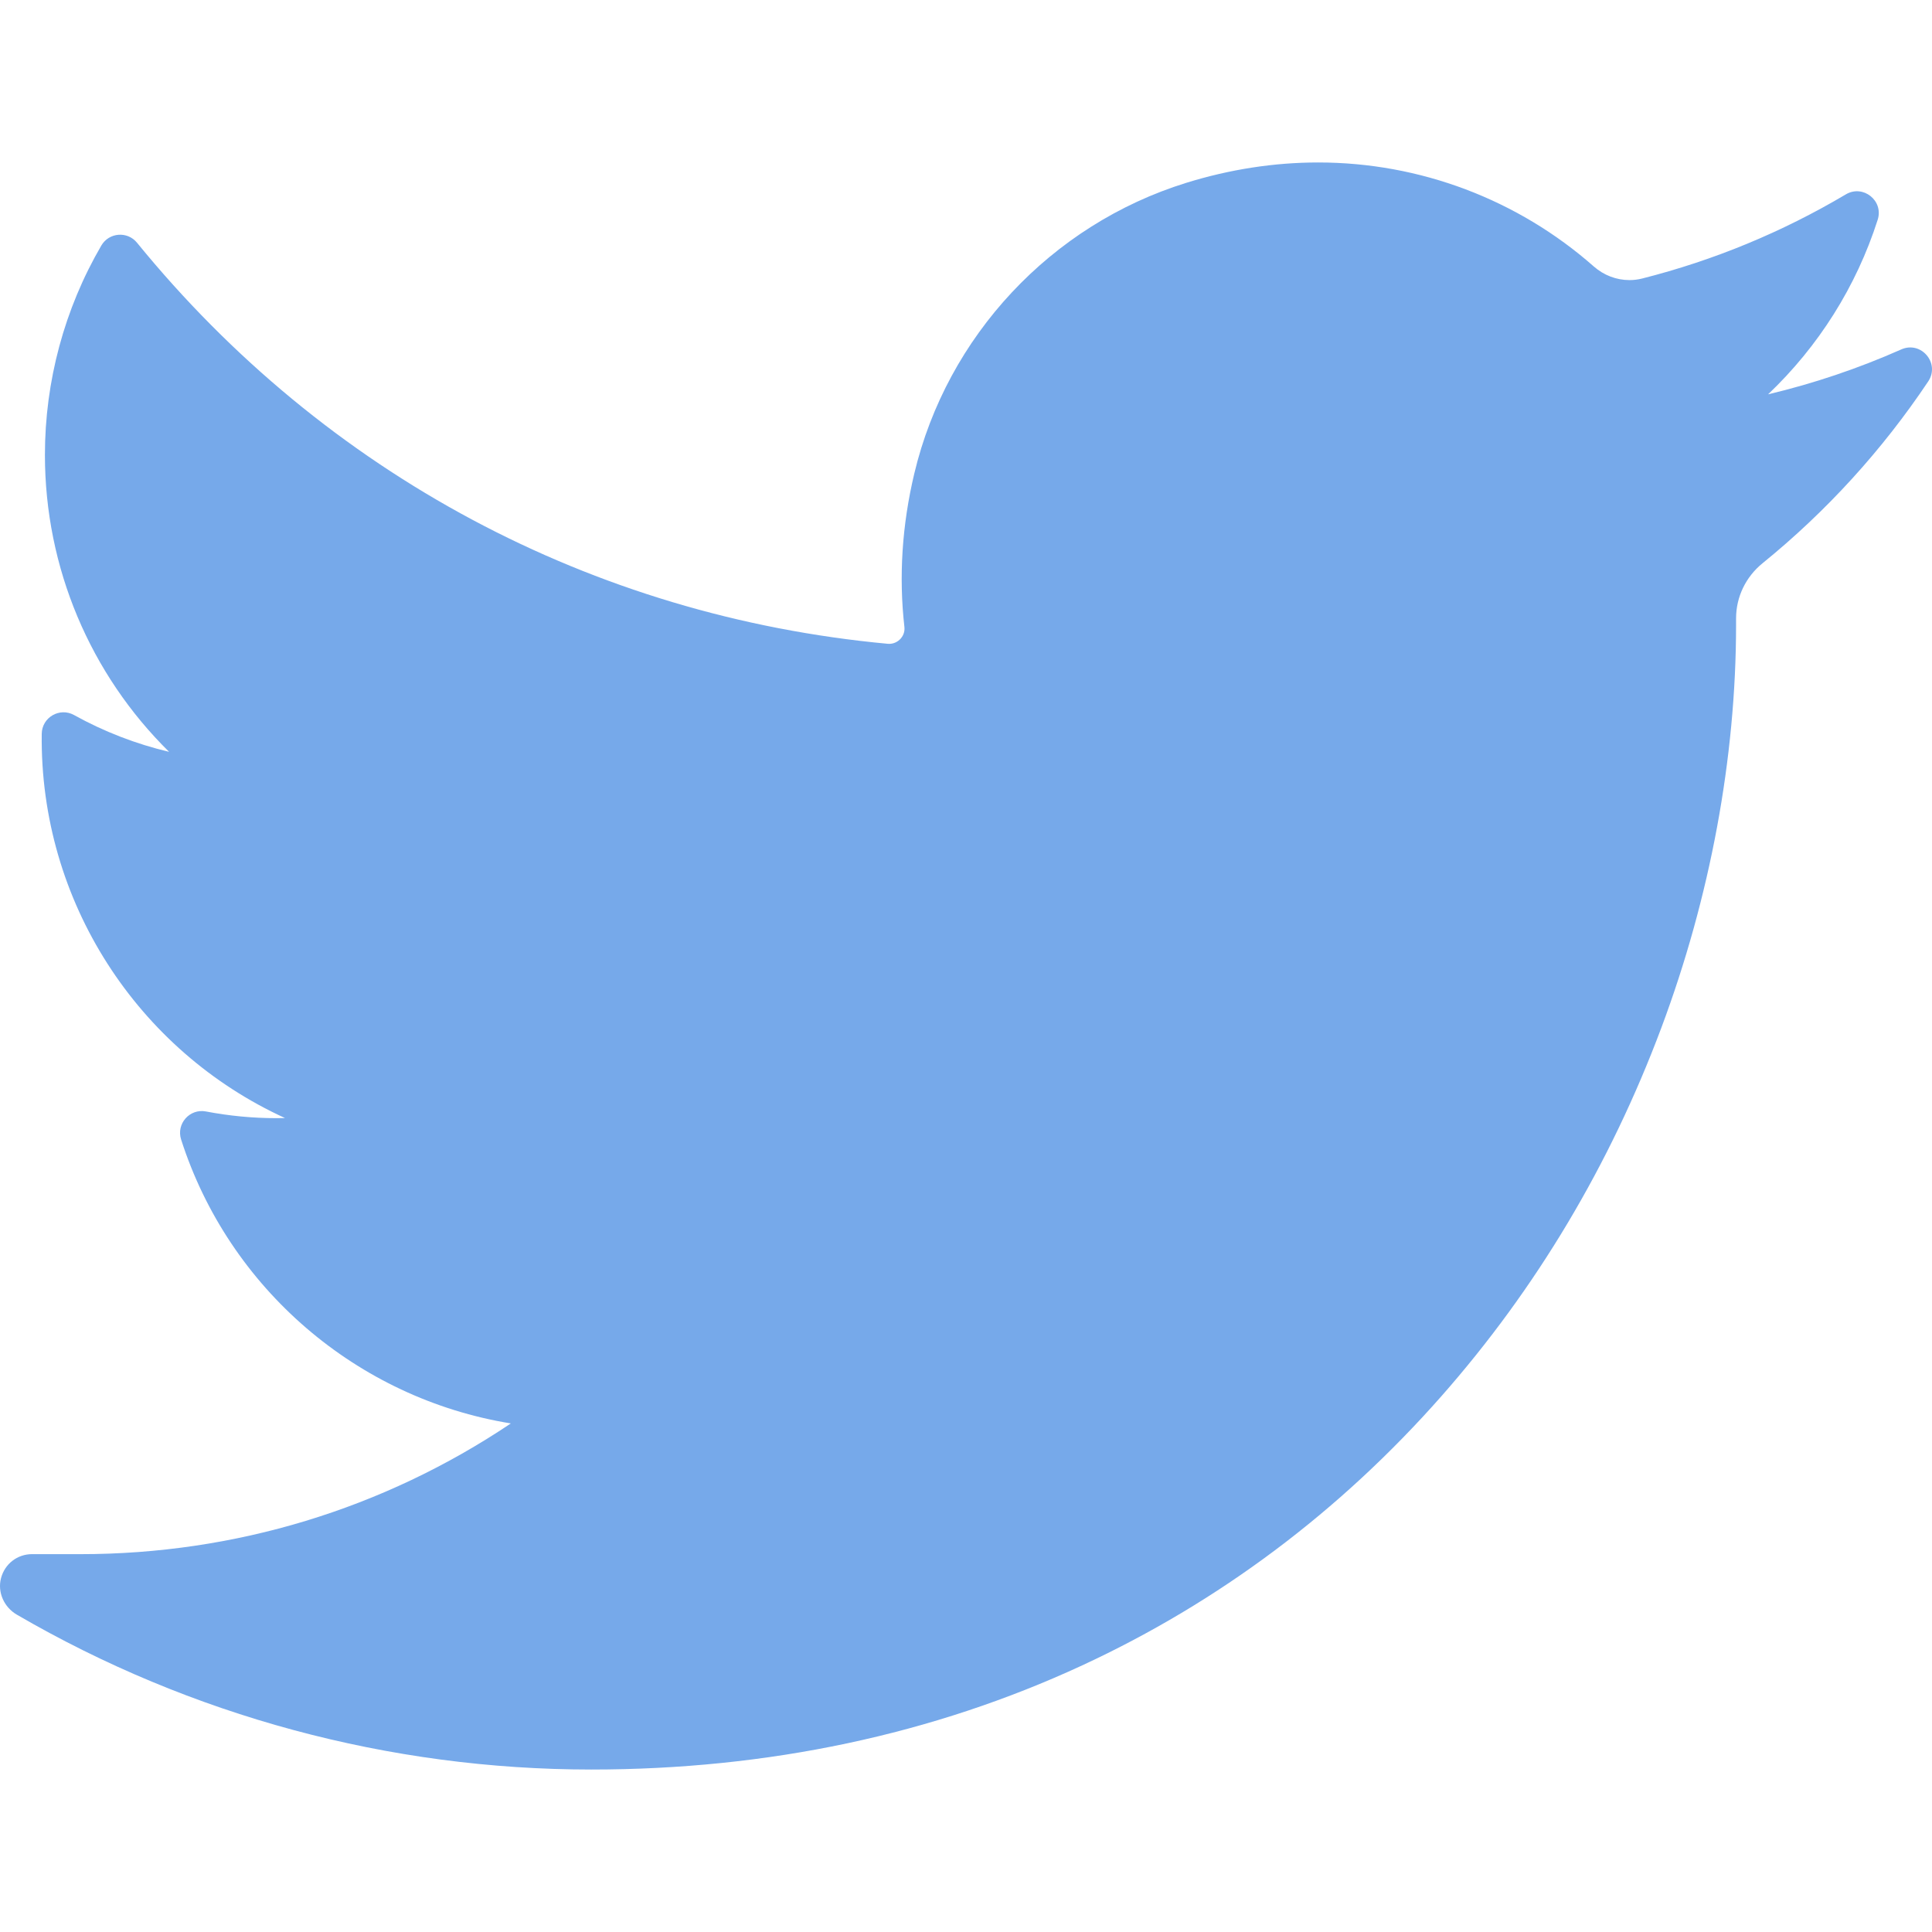
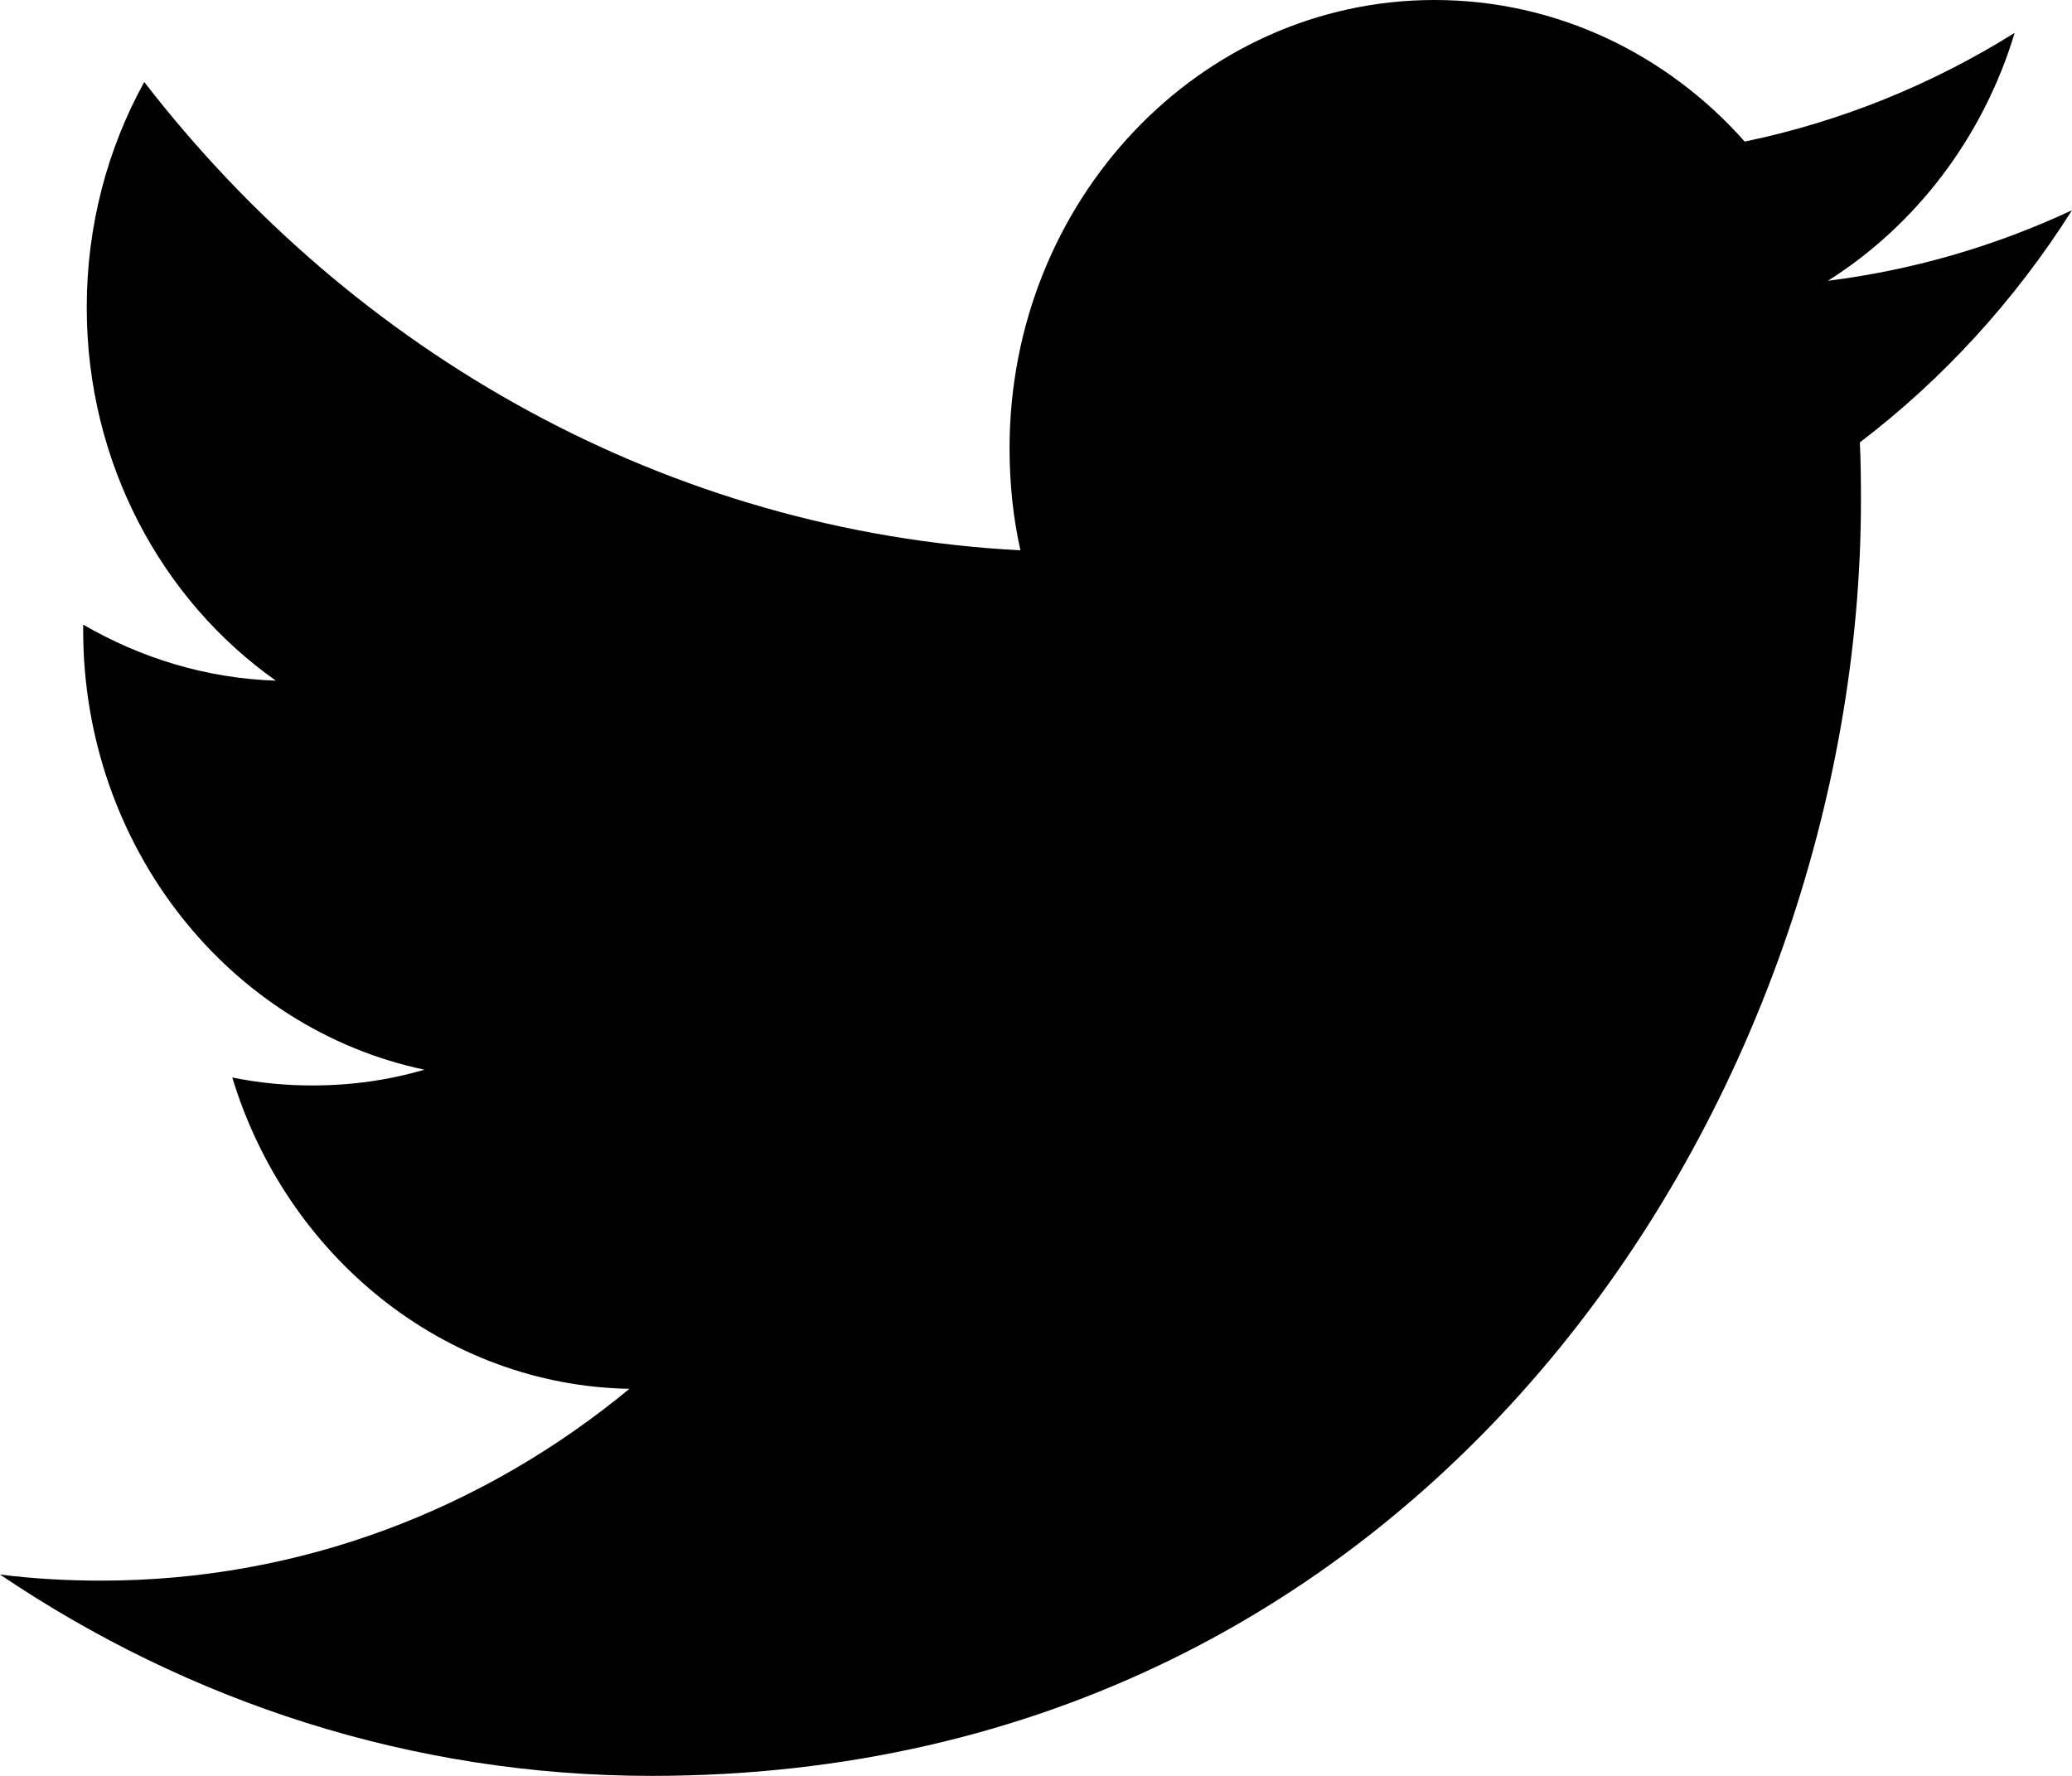
- <svg xmlns="http://www.w3.org/2000/svg" version="1.1" id="Layer_1" x="0px" y="0px" viewBox="0 0 410.155 410.155" style="enable-background:new 0 0 410.155 410.155;" xml:space="preserve">
-   <path style="fill:#76A9EA;" d="M403.632,74.18c-9.113,4.041-18.573,7.229-28.28,9.537c10.696-10.164,18.738-22.877,23.275-37.067  l0,0c1.295-4.051-3.105-7.554-6.763-5.385l0,0c-13.504,8.01-28.05,14.019-43.235,17.862c-0.881,0.223-1.79,0.336-2.702,0.336  c-2.766,0-5.455-1.027-7.57-2.891c-16.156-14.239-36.935-22.081-58.508-22.081c-9.335,0-18.76,1.455-28.014,4.325  c-28.672,8.893-50.795,32.544-57.736,61.724c-2.604,10.945-3.309,21.9-2.097,32.56c0.139,1.225-0.44,2.08-0.797,2.481  c-0.627,0.703-1.516,1.106-2.439,1.106c-0.103,0-0.209-0.005-0.314-0.015c-62.762-5.831-119.358-36.068-159.363-85.14l0,0  c-2.04-2.503-5.952-2.196-7.578,0.593l0,0C13.677,65.565,9.537,80.937,9.537,96.579c0,23.972,9.631,46.563,26.36,63.032  c-7.035-1.668-13.844-4.295-20.169-7.808l0,0c-3.06-1.7-6.825,0.485-6.868,3.985l0,0c-0.438,35.612,20.412,67.3,51.646,81.569  c-0.629,0.015-1.258,0.022-1.888,0.022c-4.951,0-9.964-0.478-14.898-1.421l0,0c-3.446-0.658-6.341,2.611-5.271,5.952l0,0  c10.138,31.651,37.39,54.981,70.002,60.278c-27.066,18.169-58.585,27.753-91.39,27.753l-10.227-0.006  c-3.151,0-5.816,2.054-6.619,5.106c-0.791,3.006,0.666,6.177,3.353,7.74c36.966,21.513,79.131,32.883,121.955,32.883  c37.485,0,72.549-7.439,104.219-22.109c29.033-13.449,54.689-32.674,76.255-57.141c20.09-22.792,35.8-49.103,46.692-78.201  c10.383-27.737,15.871-57.333,15.871-85.589v-1.346c-0.001-4.537,2.051-8.806,5.631-11.712c13.585-11.03,25.415-24.014,35.16-38.591  l0,0C411.924,77.126,407.866,72.302,403.632,74.18L403.632,74.18z" />
-   <g>
- </g>
-   <g>
- </g>
-   <g>
- </g>
-   <g>
- </g>
-   <g>
- </g>
-   <g>
- </g>
-   <g>
- </g>
-   <g>
- </g>
-   <g>
- </g>
-   <g>
- </g>
-   <g>
- </g>
-   <g>
- </g>
-   <g>
- </g>
-   <g>
- </g>
-   <g>
- </g>
+ <svg xmlns="http://www.w3.org/2000/svg" width="42" height="36">
+   <defs>
+     <clipPath id="clip_0">
+       <rect x="-224" y="-108" width="1328" height="1168" clip-rule="evenodd" />
+     </clipPath>
+   </defs>
+   <g clip-path="url(#clip_0)">
+     <path fill="rgb(0,0,0)" stroke="none" transform="scale(2 2)" d="M18.526 2.846C19.416 2.284 20.099 1.394 20.419 0.333C19.586 0.854 18.665 1.231 17.683 1.435C16.899 0.551 15.779 0 14.539 0C12.16 0 10.232 2.035 10.232 4.544C10.232 4.9 10.268 5.247 10.342 5.578C6.762 5.389 3.588 3.582 1.462 0.831C1.091 1.504 0.879 2.284 0.879 3.116C0.879 4.692 1.639 6.083 2.796 6.899C2.089 6.876 1.425 6.669 0.843 6.331L0.843 6.387C0.843 8.589 2.327 10.426 4.301 10.842C3.938 10.949 3.559 11.002 3.164 11.002C2.887 11.002 2.616 10.975 2.354 10.921C2.902 12.726 4.493 14.041 6.379 14.077C4.903 15.296 3.046 16.021 1.028 16.021C0.68 16.021 0.337 16.002 0 15.959C1.907 17.247 4.171 18 6.604 18C14.53 18 18.861 11.076 18.861 5.071C18.861 4.874 18.859 4.677 18.85 4.484C19.692 3.843 20.424 3.042 21 2.131C20.227 2.492 19.396 2.737 18.526 2.846Z" />
+   </g>
</svg>
